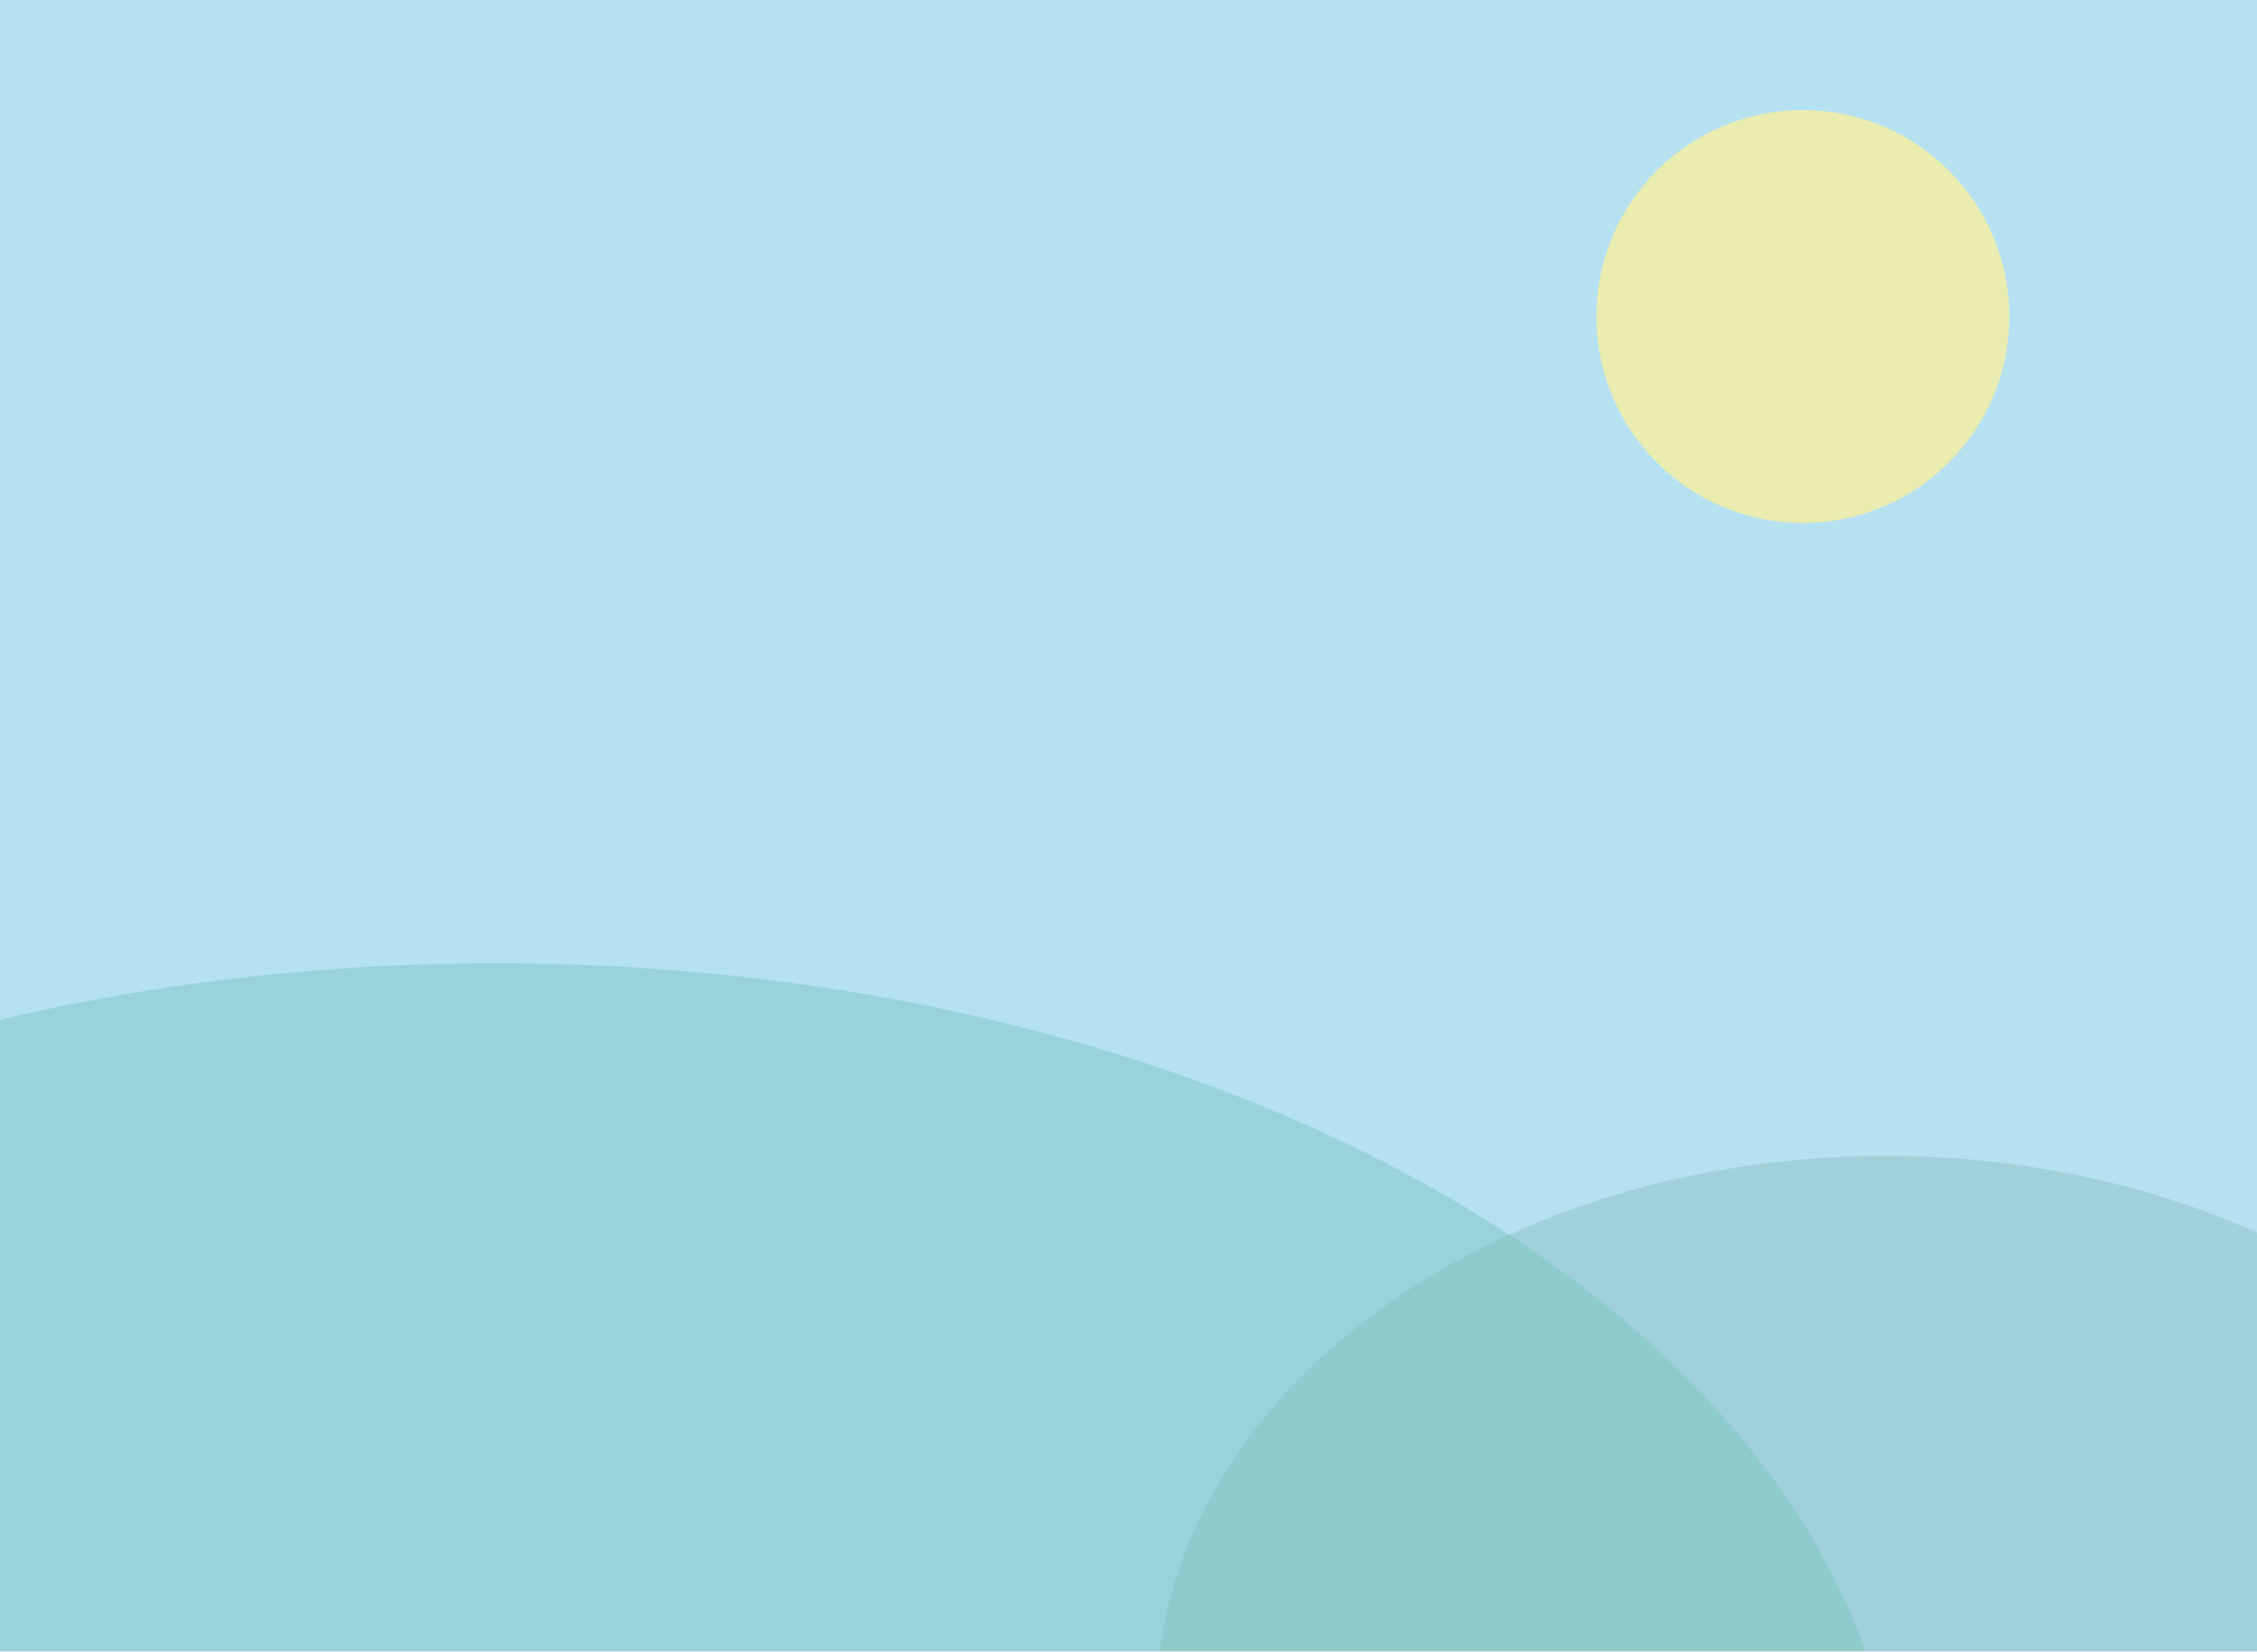
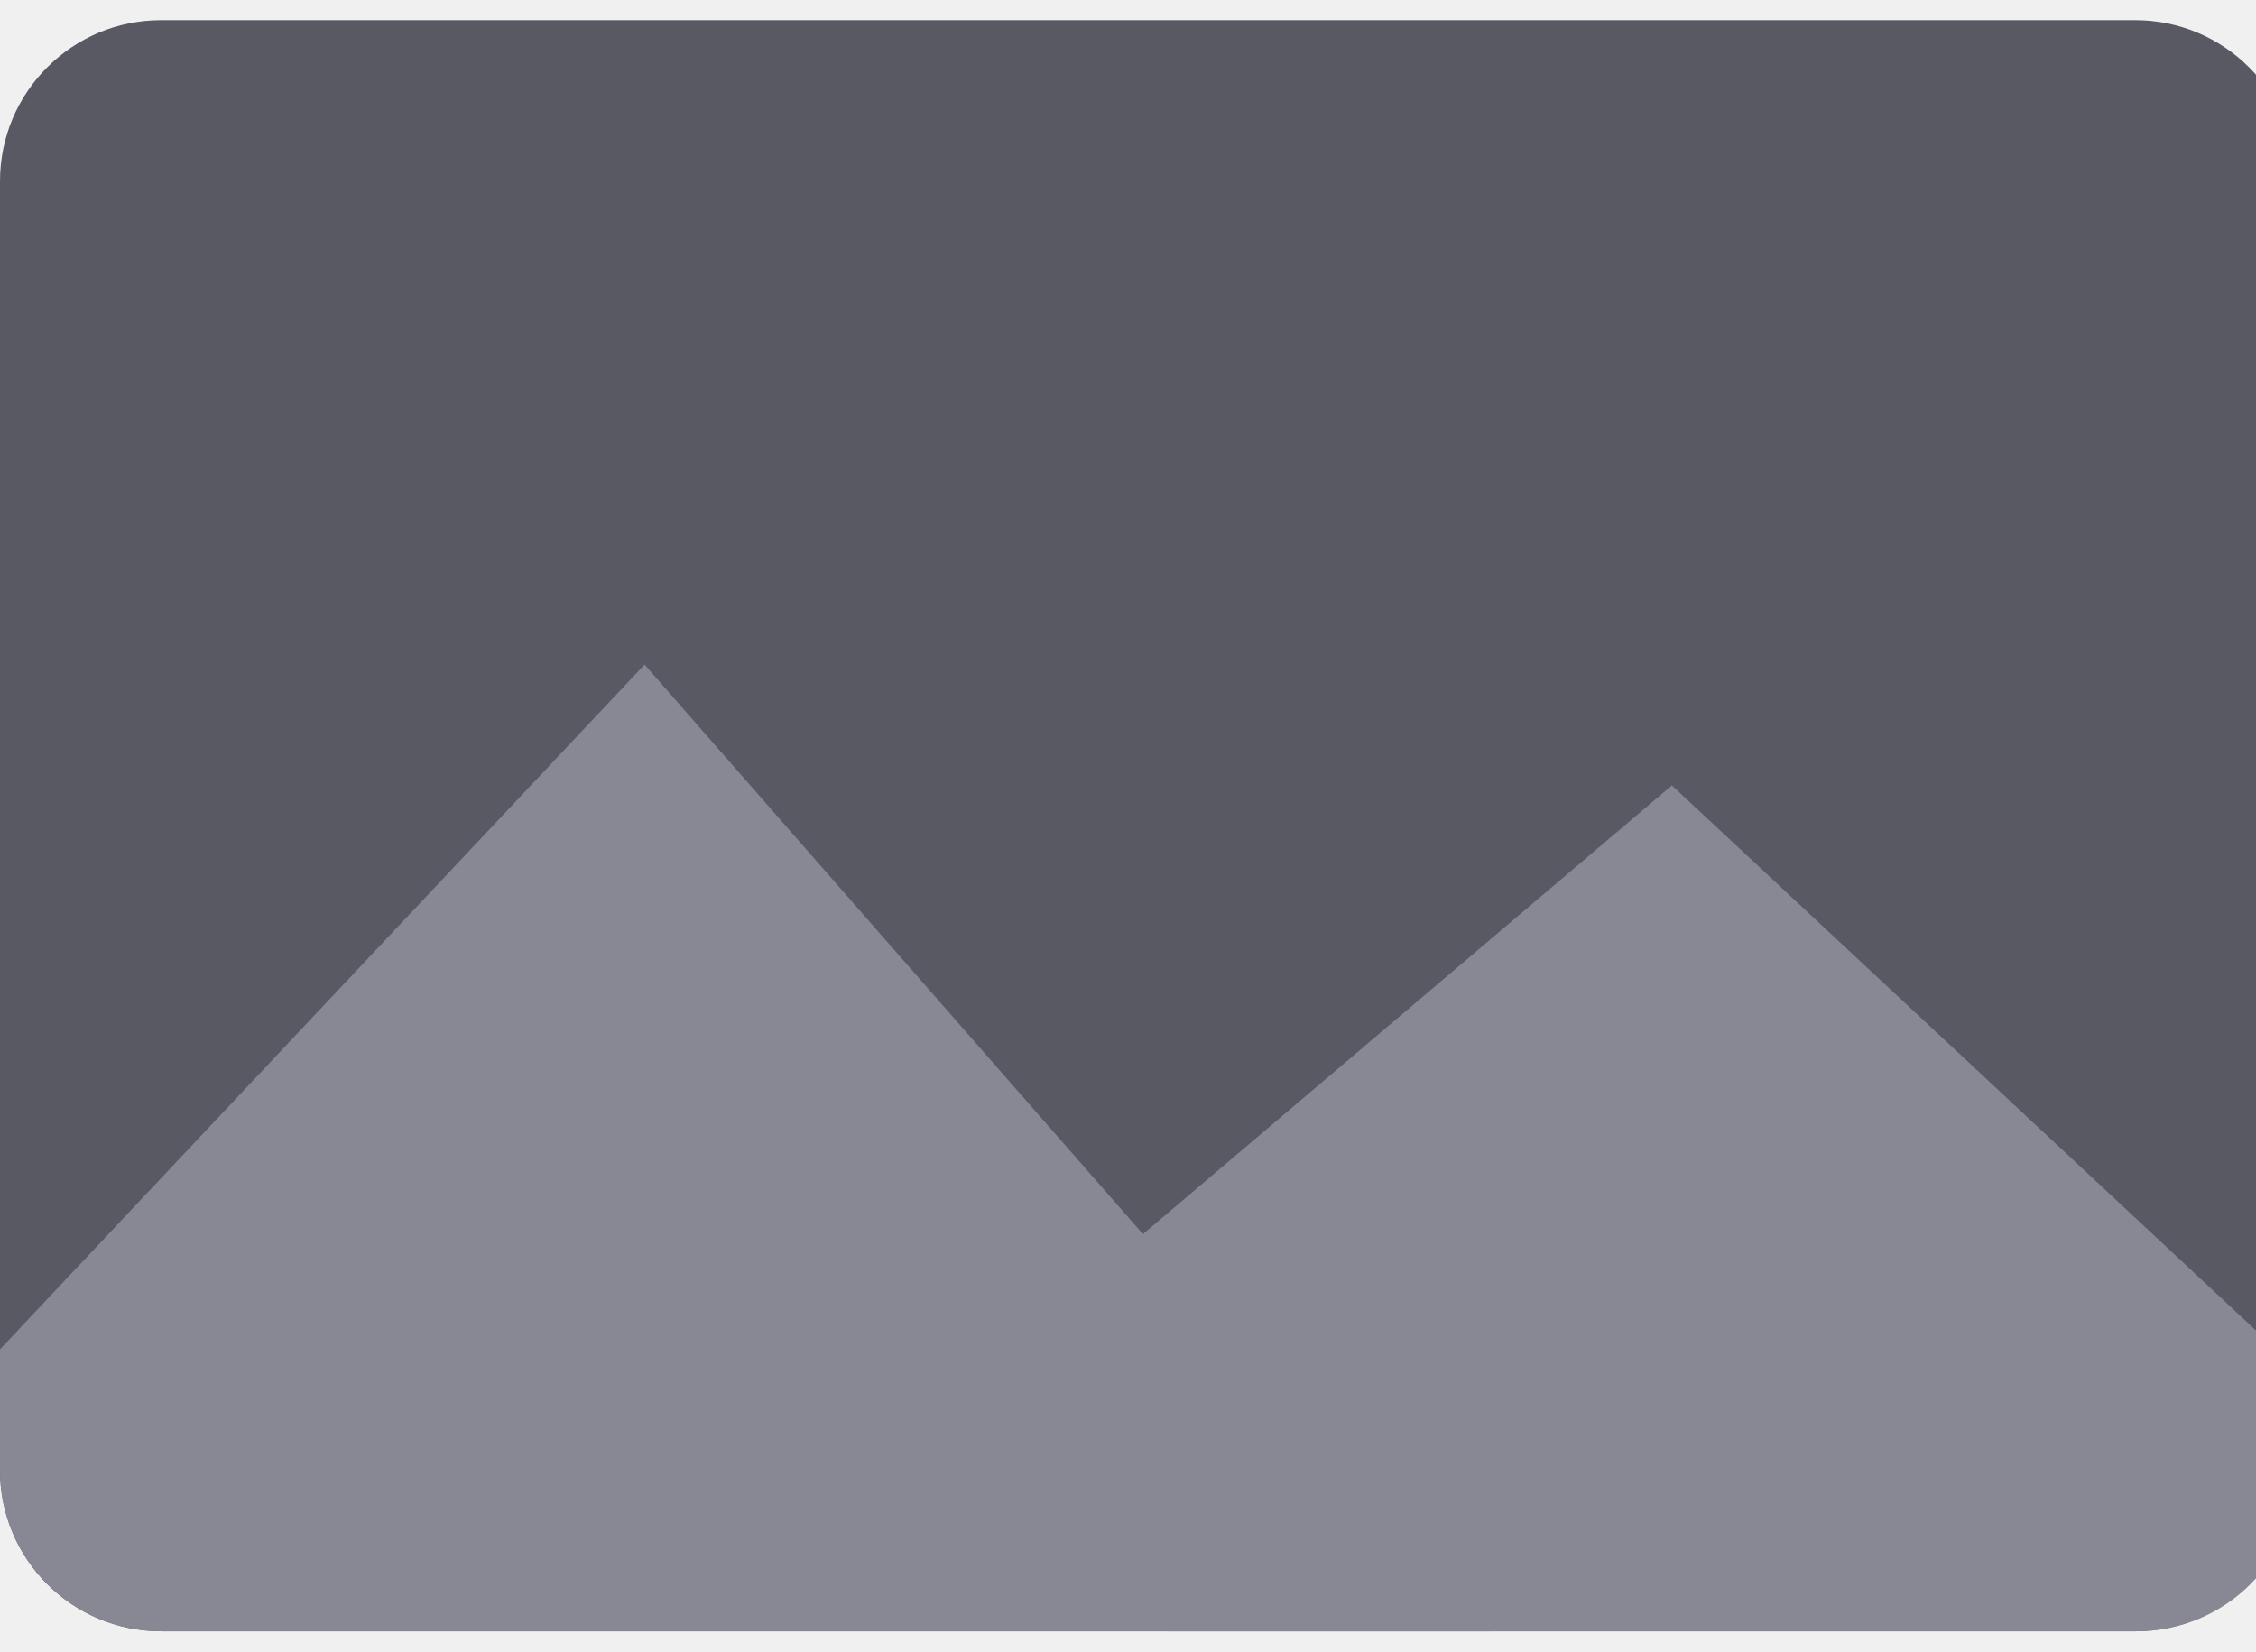
- <svg xmlns="http://www.w3.org/2000/svg" width="82" height="60" fill="none">
-   <g clip-path="url(#a)" opacity=".5">
-     <path fill="#79D1F2" d="M82 0H0v60h82V0Z" />
-     <mask id="b" width="82" height="60" x="0" y="0" maskUnits="userSpaceOnUse" style="mask-type:luminance">
-       <path fill="#F3EC60" d="M82 0H0v60h82V0Z" />
-     </mask>
-     <g mask="url(#b)">
-       <path fill="#F3EC60" d="M65.5 19a7.5 7.5 0 1 0 0-15 7.5 7.5 0 0 0 0 15Z" />
-     </g>
-     <mask id="d" width="82" height="60" x="0" y="0" maskUnits="userSpaceOnUse" style="mask-type:luminance">
-       <path fill="url(#c)" d="M82 0H0v60h82V0Z" />
-     </mask>
-     <g mask="url(#d)">
-       <path fill="url(#e)" d="M68.5 82C83.135 82 95 73.046 95 62S83.135 42 68.5 42C53.864 42 42 50.954 42 62s11.864 20 26.5 20Z" />
-     </g>
-     <mask id="g" width="82" height="60" x="0" y="0" maskUnits="userSpaceOnUse" style="mask-type:luminance">
-       <path fill="url(#f)" d="M82 0H0v60h82V0Z" />
-     </mask>
-     <g mask="url(#g)">
-       <path fill="url(#h)" d="M18 99c28.166 0 51-14.327 51-32 0-17.673-22.834-32-51-32s-51 14.327-51 32c0 17.673 22.834 32 51 32Z" />
-     </g>
+ <svg xmlns="http://www.w3.org/2000/svg" width="56" height="41" viewBox="0 0 56 41" fill="none">
+   <g clip-path="url(#clip0_380_92)">
+     <rect y="0.5" width="57" height="40" rx="4" fill="#595964" />
+     <path d="M16 16.5L0 33.5V36.5C0 38.709 1.791 40.5 4 40.5H37L16 16.5Z" fill="#888895" />
+     <path d="M41.5 19.5L25 33.5V36.5C25 38.709 26.791 40.5 29 40.5H53.036C55.245 40.5 57.036 38.709 57.036 36.5V34L41.5 19.5Z" fill="#888895" />
  </g>
  <defs>
-     <linearGradient id="c" x1="5975.75" x2="3780.14" y1="2680.44" y2="956.274" gradientUnits="userSpaceOnUse">
-       <stop stop-color="#008374" />
-       <stop offset="1" stop-color="#006A59" />
-     </linearGradient>
-     <linearGradient id="e" x1="3904.37" x2="2451.99" y1="1828.96" y2="723.21" gradientUnits="userSpaceOnUse">
-       <stop stop-color="#008374" />
-       <stop offset="1" stop-color="#006A59" />
-     </linearGradient>
-     <linearGradient id="f" x1="7258.39" x2="4310.04" y1="2308.86" y2="3513.91" gradientUnits="userSpaceOnUse">
-       <stop stop-color="#00AA89" />
-       <stop offset="1" stop-color="#009989" />
-     </linearGradient>
-     <linearGradient id="h" x1="8995.73" x2="5507.96" y1="2497.78" y2="4160.17" gradientUnits="userSpaceOnUse">
-       <stop stop-color="#00AA89" />
-       <stop offset="1" stop-color="#009989" />
-     </linearGradient>
-     <clipPath id="a">
-       <path fill="#fff" d="M0 0h82v60H0z" />
+     <clipPath id="clip0_380_92">
+       <rect width="56" height="40" fill="white" transform="translate(0 0.5)" />
    </clipPath>
  </defs>
</svg>
